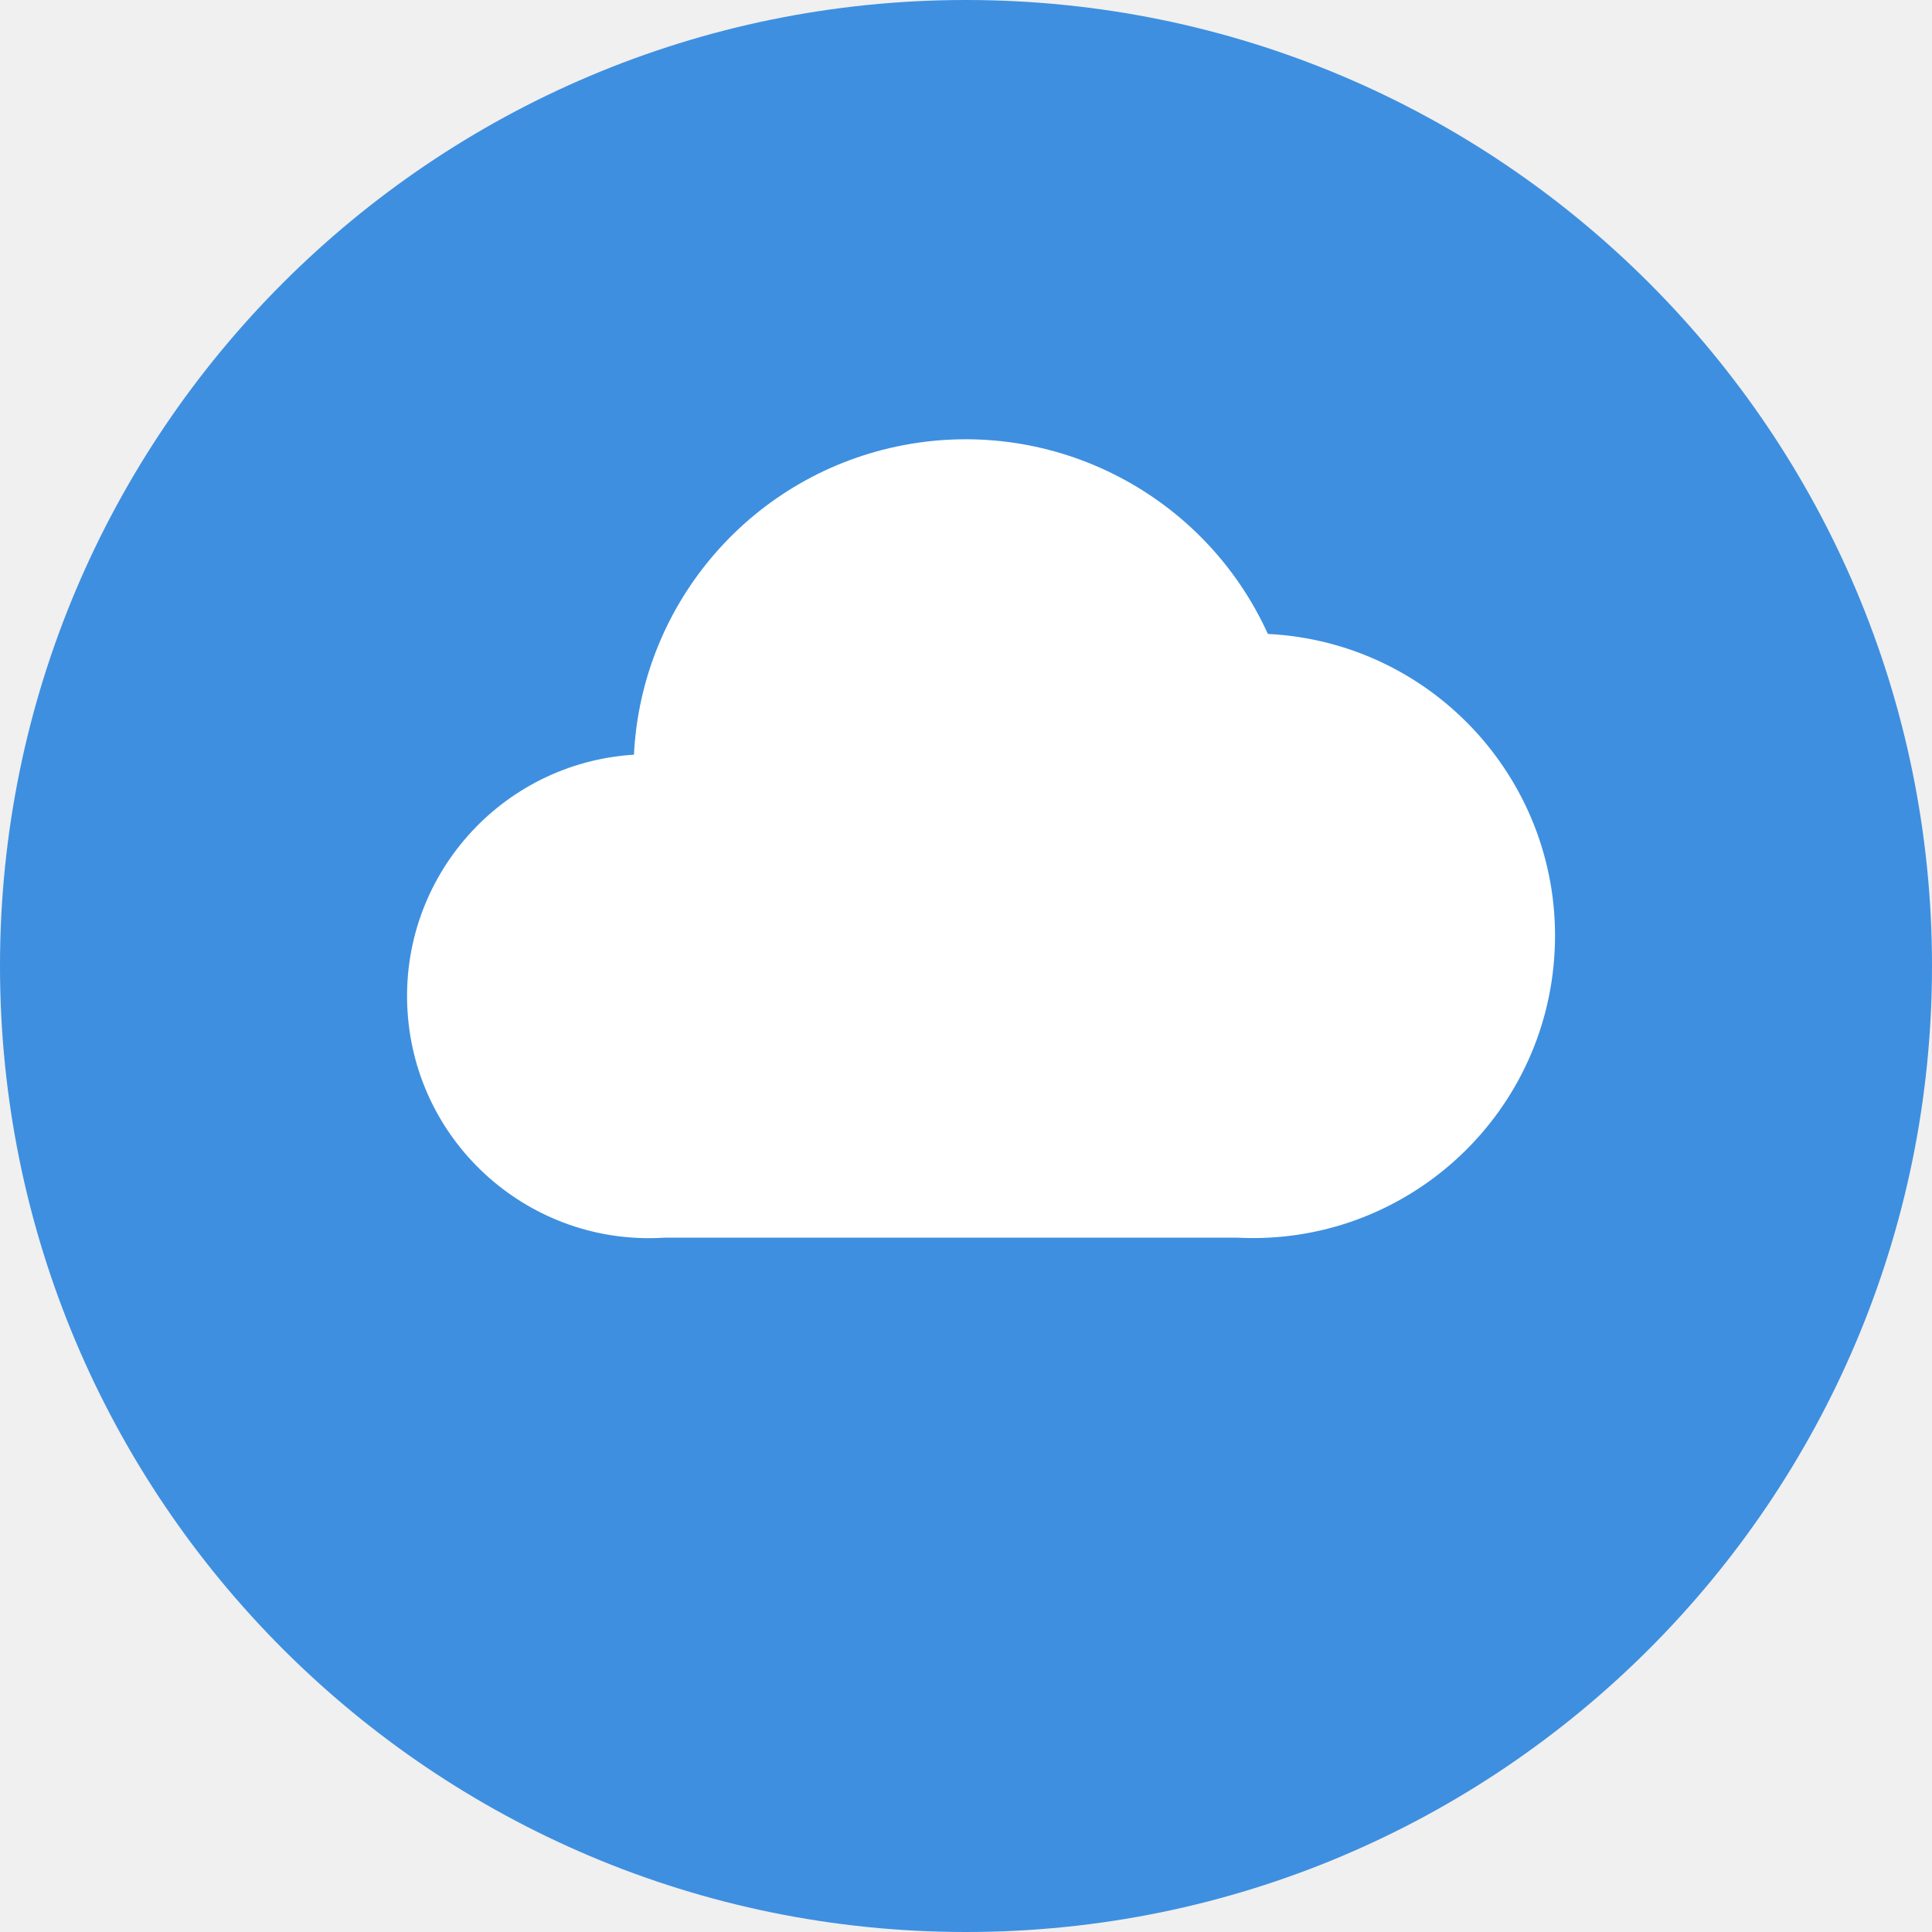
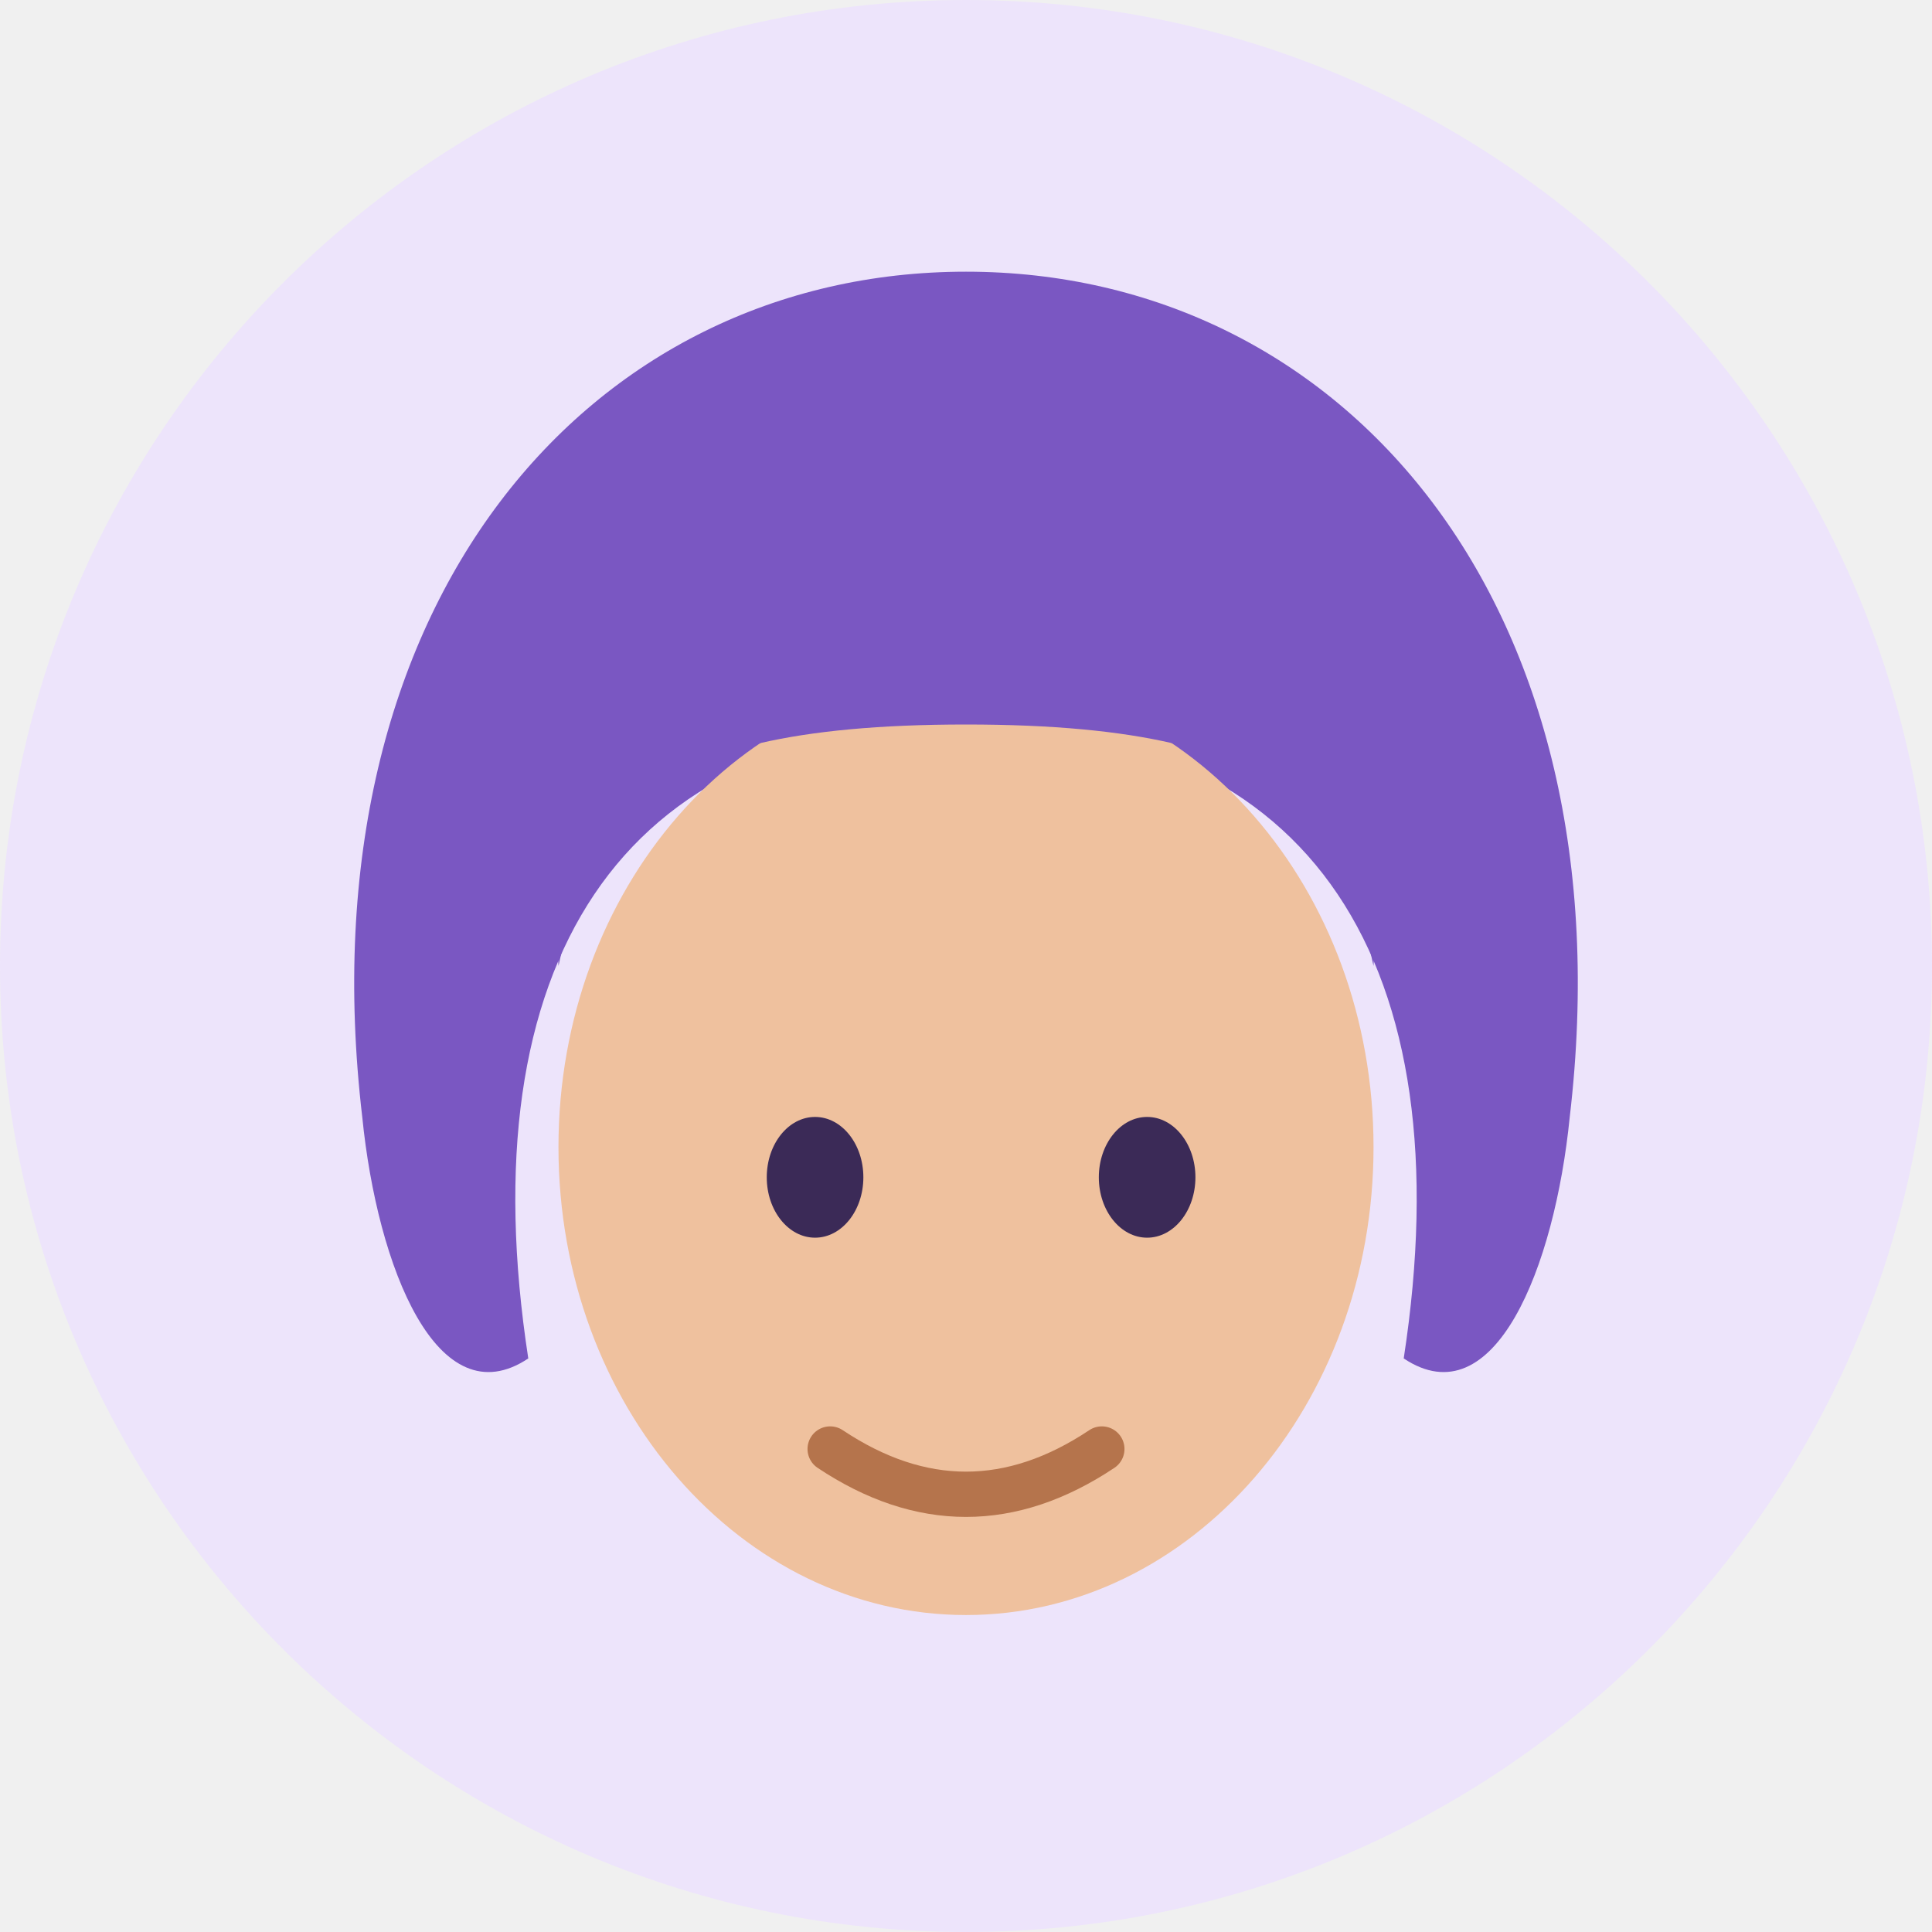
- <svg xmlns="http://www.w3.org/2000/svg" viewBox="0 0 128 128" role="img" aria-label="أفاتار بسحابة">
-   <circle cx="64" cy="64" r="64" fill="#3E8FE0" />
-   <path d="M44 82a16 16 0 0 1-2-32 22 22 0 0 1 42-8 18 18 0 0 1-2 40z" fill="#FFFFFF" />
+ <svg xmlns="http://www.w3.org/2000/svg" viewBox="0 0 128 128" role="img" aria-label="صورة رمزية بشعر بنفسجي طويل">
+   <circle cx="64" cy="64" r="64" fill="#EDE4FB" />
+   <path d="M24 74c-4-34 15-56 40-56s44 22 40 56c-1 10-5 20-11 16 4-26-6-42-29-42s-33 16-29 42c-6 4-10-6-11-16z" fill="#7A57C2" />
+   <ellipse cx="64" cy="76" rx="27" ry="31" fill="#EFC19E" />
+   <path d="M37 64c-1-16 12-27 27-27s28 11 27 27c-2-9-4-16-27-16s-25 7-27 16z" fill="#7A57C2" />
+   <ellipse cx="54" cy="78" rx="3.2" ry="4" fill="#3B2A57" />
+   <ellipse cx="76" cy="78" rx="3.2" ry="4" fill="#3B2A57" />
+   <path d="M55 96q9 6 18 0" stroke="#B5744C" stroke-width="3" fill="none" stroke-linecap="round" />
</svg>
